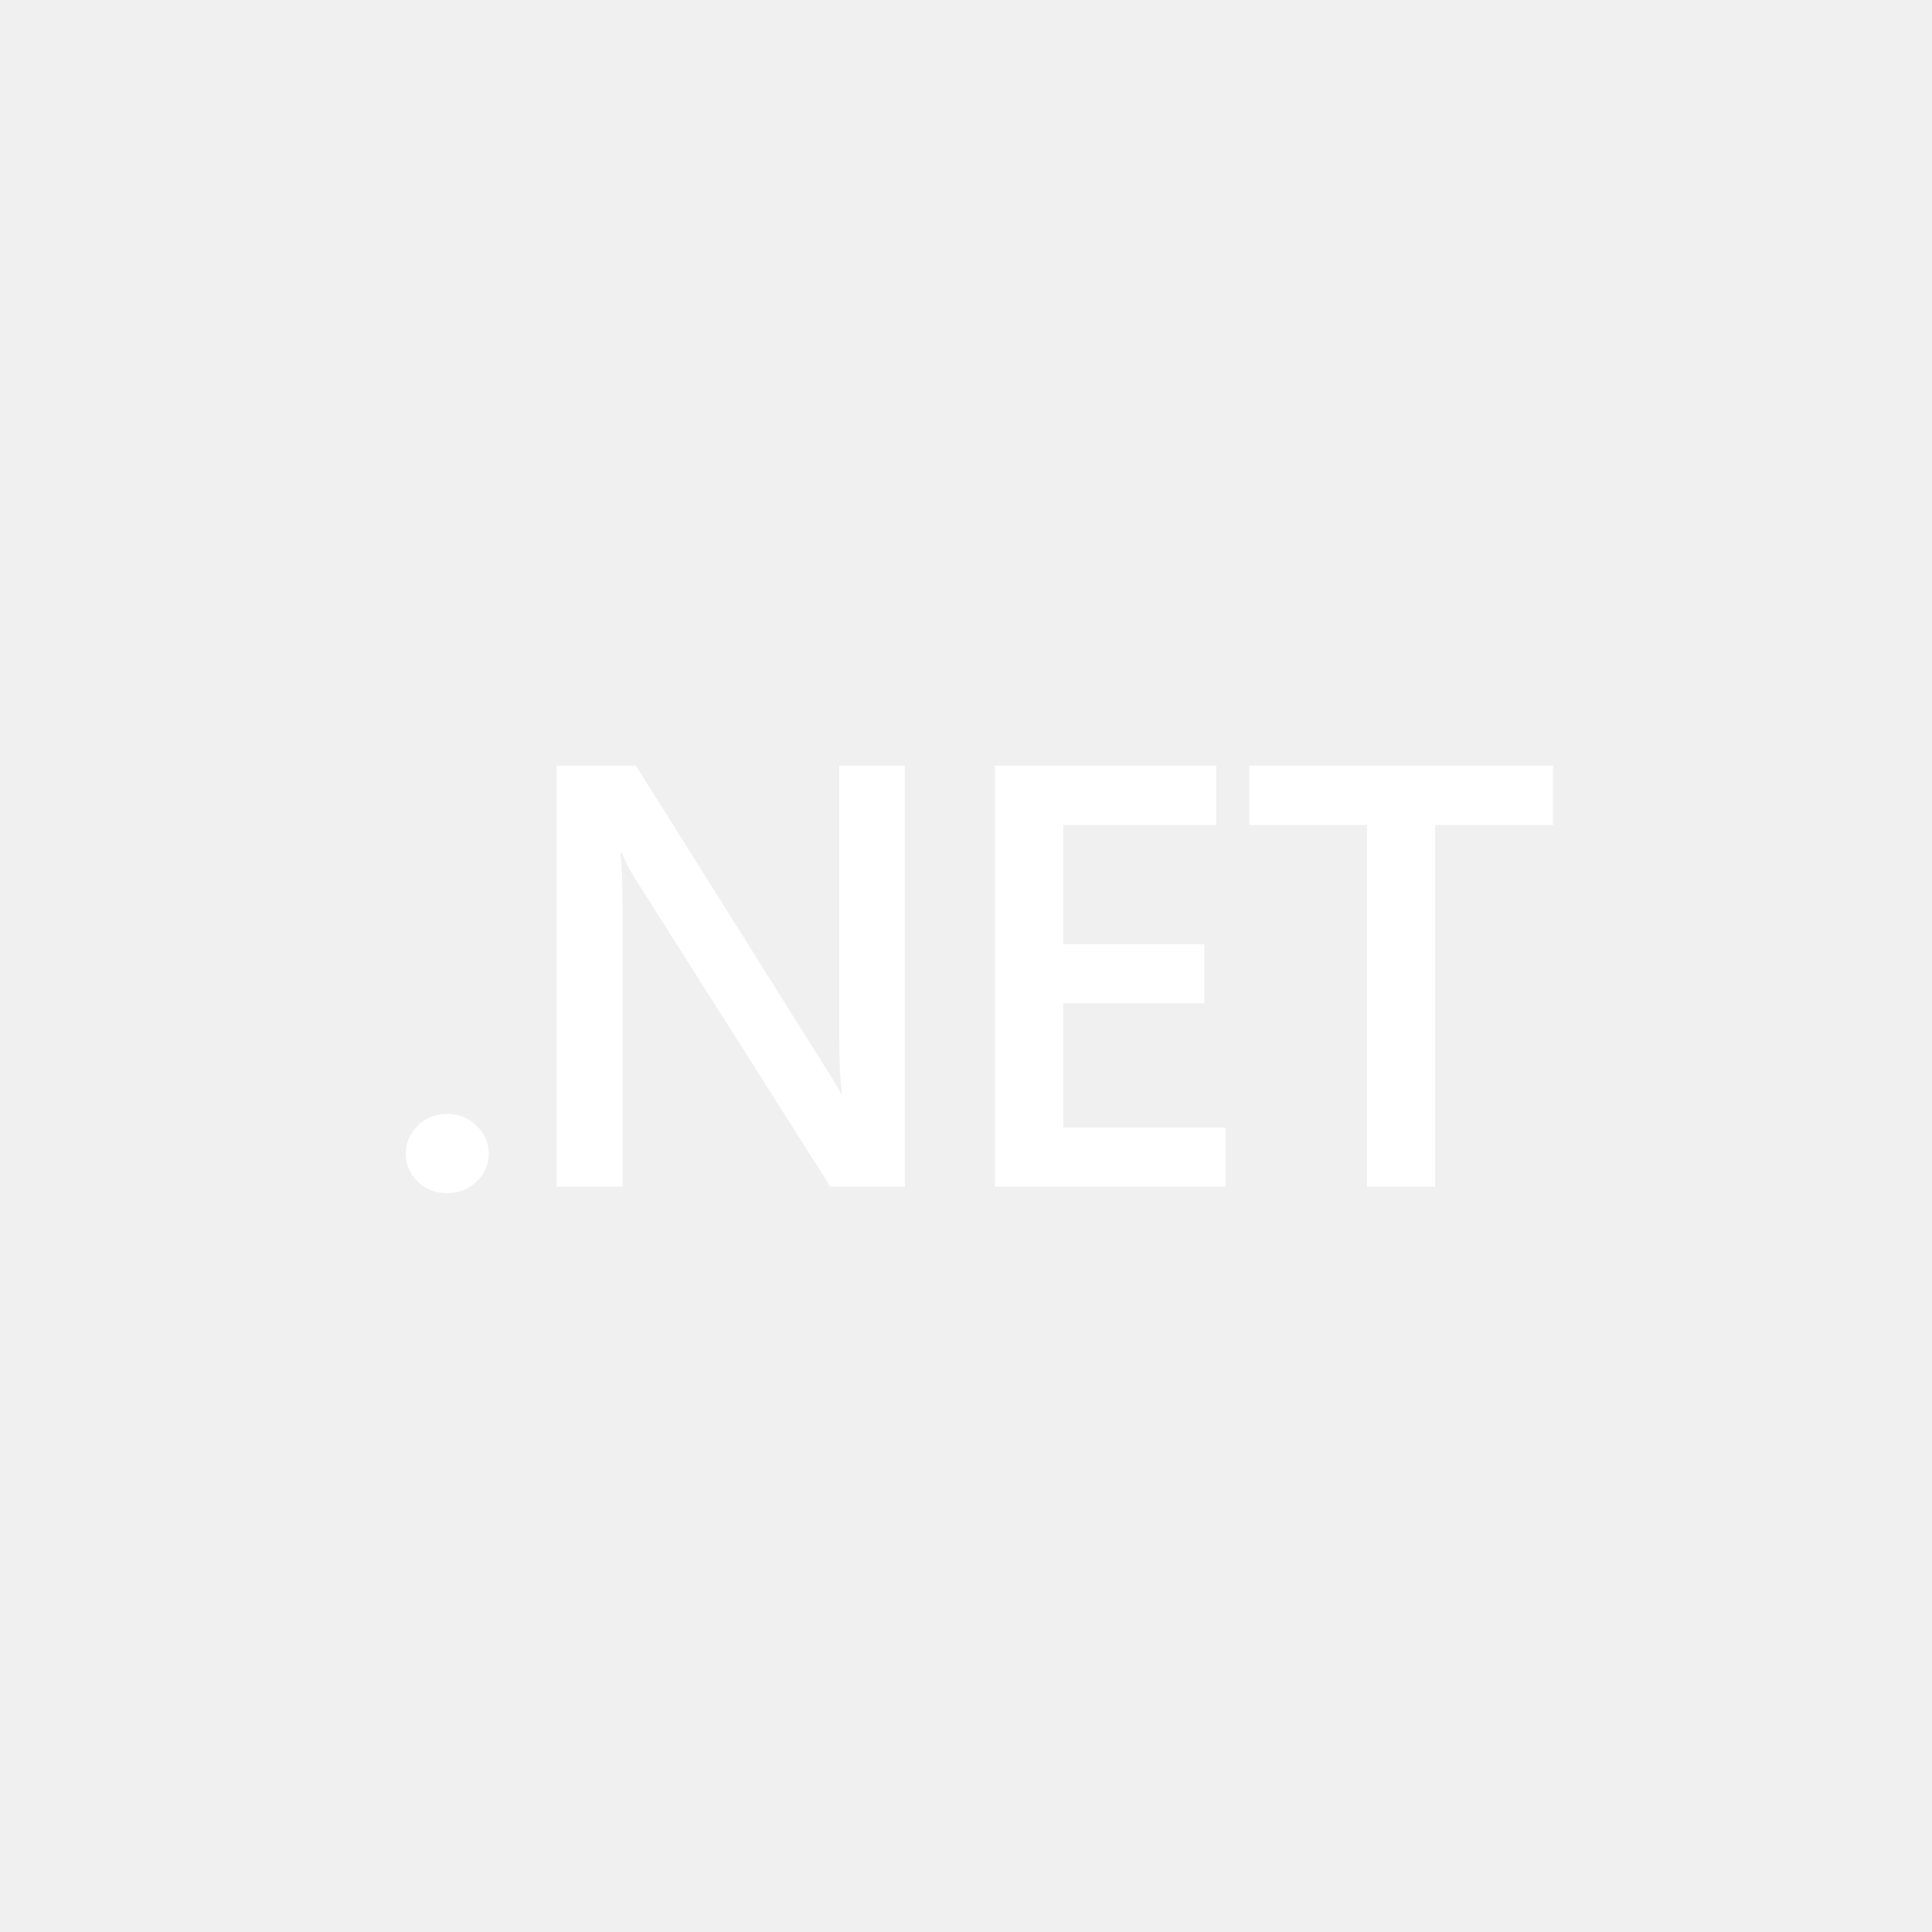
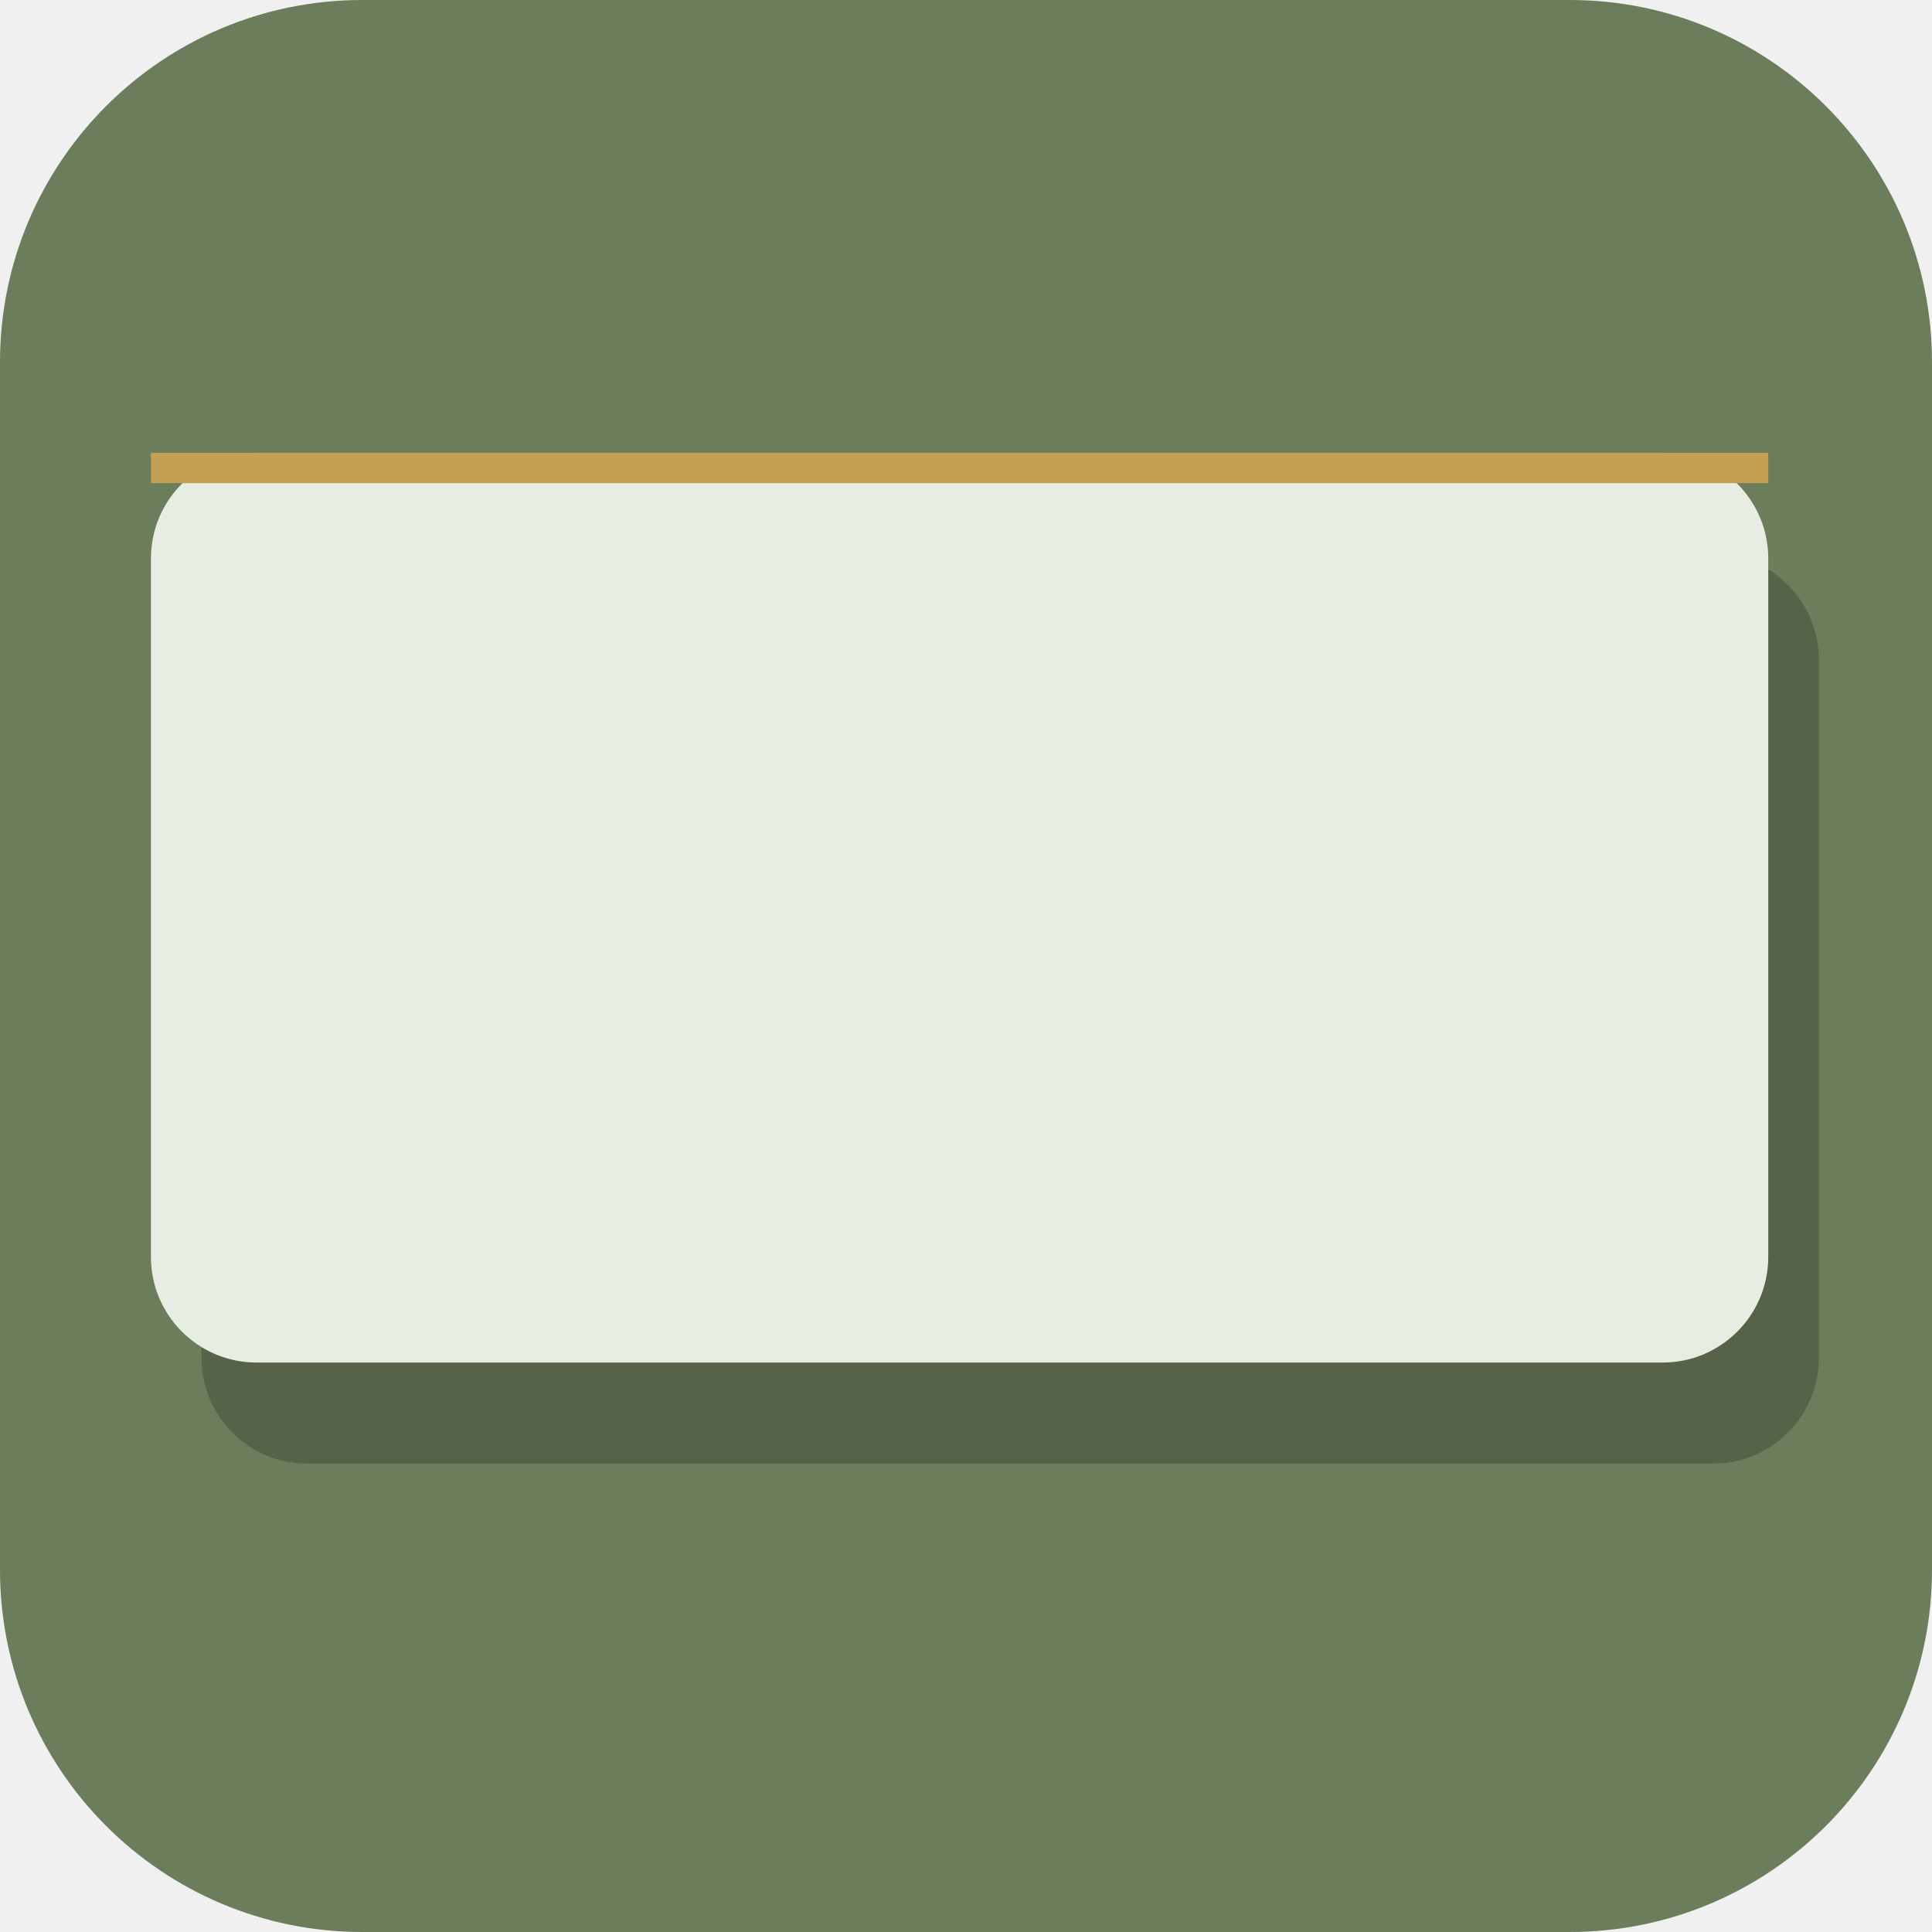
- <svg xmlns="http://www.w3.org/2000/svg" width="456" height="456" viewBox="0 0 456 456" version="1.1" xml:space="preserve" style="fill-rule:evenodd;clip-rule:evenodd;stroke-linejoin:round;stroke-miterlimit:2;">
-   <path d="m 105.5,281.609 c -2.703,0 -5.001,-0.9 -6.893,-2.702 -1.892,-1.848 -2.838,-4.042 -2.838,-6.582 0,-2.587 0.946,-4.804 2.838,-6.652 1.892,-1.848 4.19,-2.772 6.893,-2.772 2.748,0 5.068,0.924 6.96,2.772 1.937,1.848 2.906,4.064 2.906,6.652 0,2.54 -0.968,4.734 -2.906,6.582 -1.892,1.802 -4.212,2.702 -6.96,2.702 z" style="fill:#ffffff;fill-rule:nonzero;stroke-width:0.838" />
-   <path d="M 213.561,280.084 H 195.99 L 149.7,207.054 c -1.171,-1.848 -2.14,-3.765 -2.906,-5.751 h -0.406 c 0.361,2.125 0.541,6.675 0.541,13.65 v 65.132 h -15.543 v -99.36 h 18.719 l 44.737,71.298 c 1.892,2.957 3.109,4.989 3.649,6.098 h 0.27 c -0.45,-2.632 -0.676,-7.09 -0.676,-13.373 v -64.023 h 15.476 z" style="fill:#ffffff;fill-rule:nonzero;stroke-width:0.838" />
-   <path d="m 289.251,280.084 h -54.401 v -99.36 h 52.238 v 13.997 h -36.154 v 28.131 h 33.316 v 13.927 h -33.316 v 29.378 h 38.316 z" style="fill:#ffffff;fill-rule:nonzero;stroke-width:0.838" />
-   <path d="M 366.565,194.721 H 338.722 v 85.363 h -16.084 v -85.363 h -27.775 v -13.997 h 71.701 z" style="fill:#ffffff;fill-rule:nonzero;stroke-width:0.838" />
+ <svg xmlns="http://www.w3.org/2000/svg" width="512" height="512">
+   <g>
+     <rect id="svg_1" fill="#6B7D5A" rx="96" height="512" width="512" />
+     <g stroke="null" id="svg_7">
+       <rect stroke="null" id="svg_2" opacity="0.35" fill="#2D3428" rx="28" height="241.091" width="428.606" y="146.788" x="53.394" />
+       <rect stroke="null" id="svg_3" fill="#E8EDE3" rx="28" height="241.091" width="428.606" y="120" x="40" />
+       <rect stroke="null" id="svg_6" fill="#C4A052" height="8.036" width="428.606" y="120" x="40" />
+     </g>
+   </g>
</svg>
